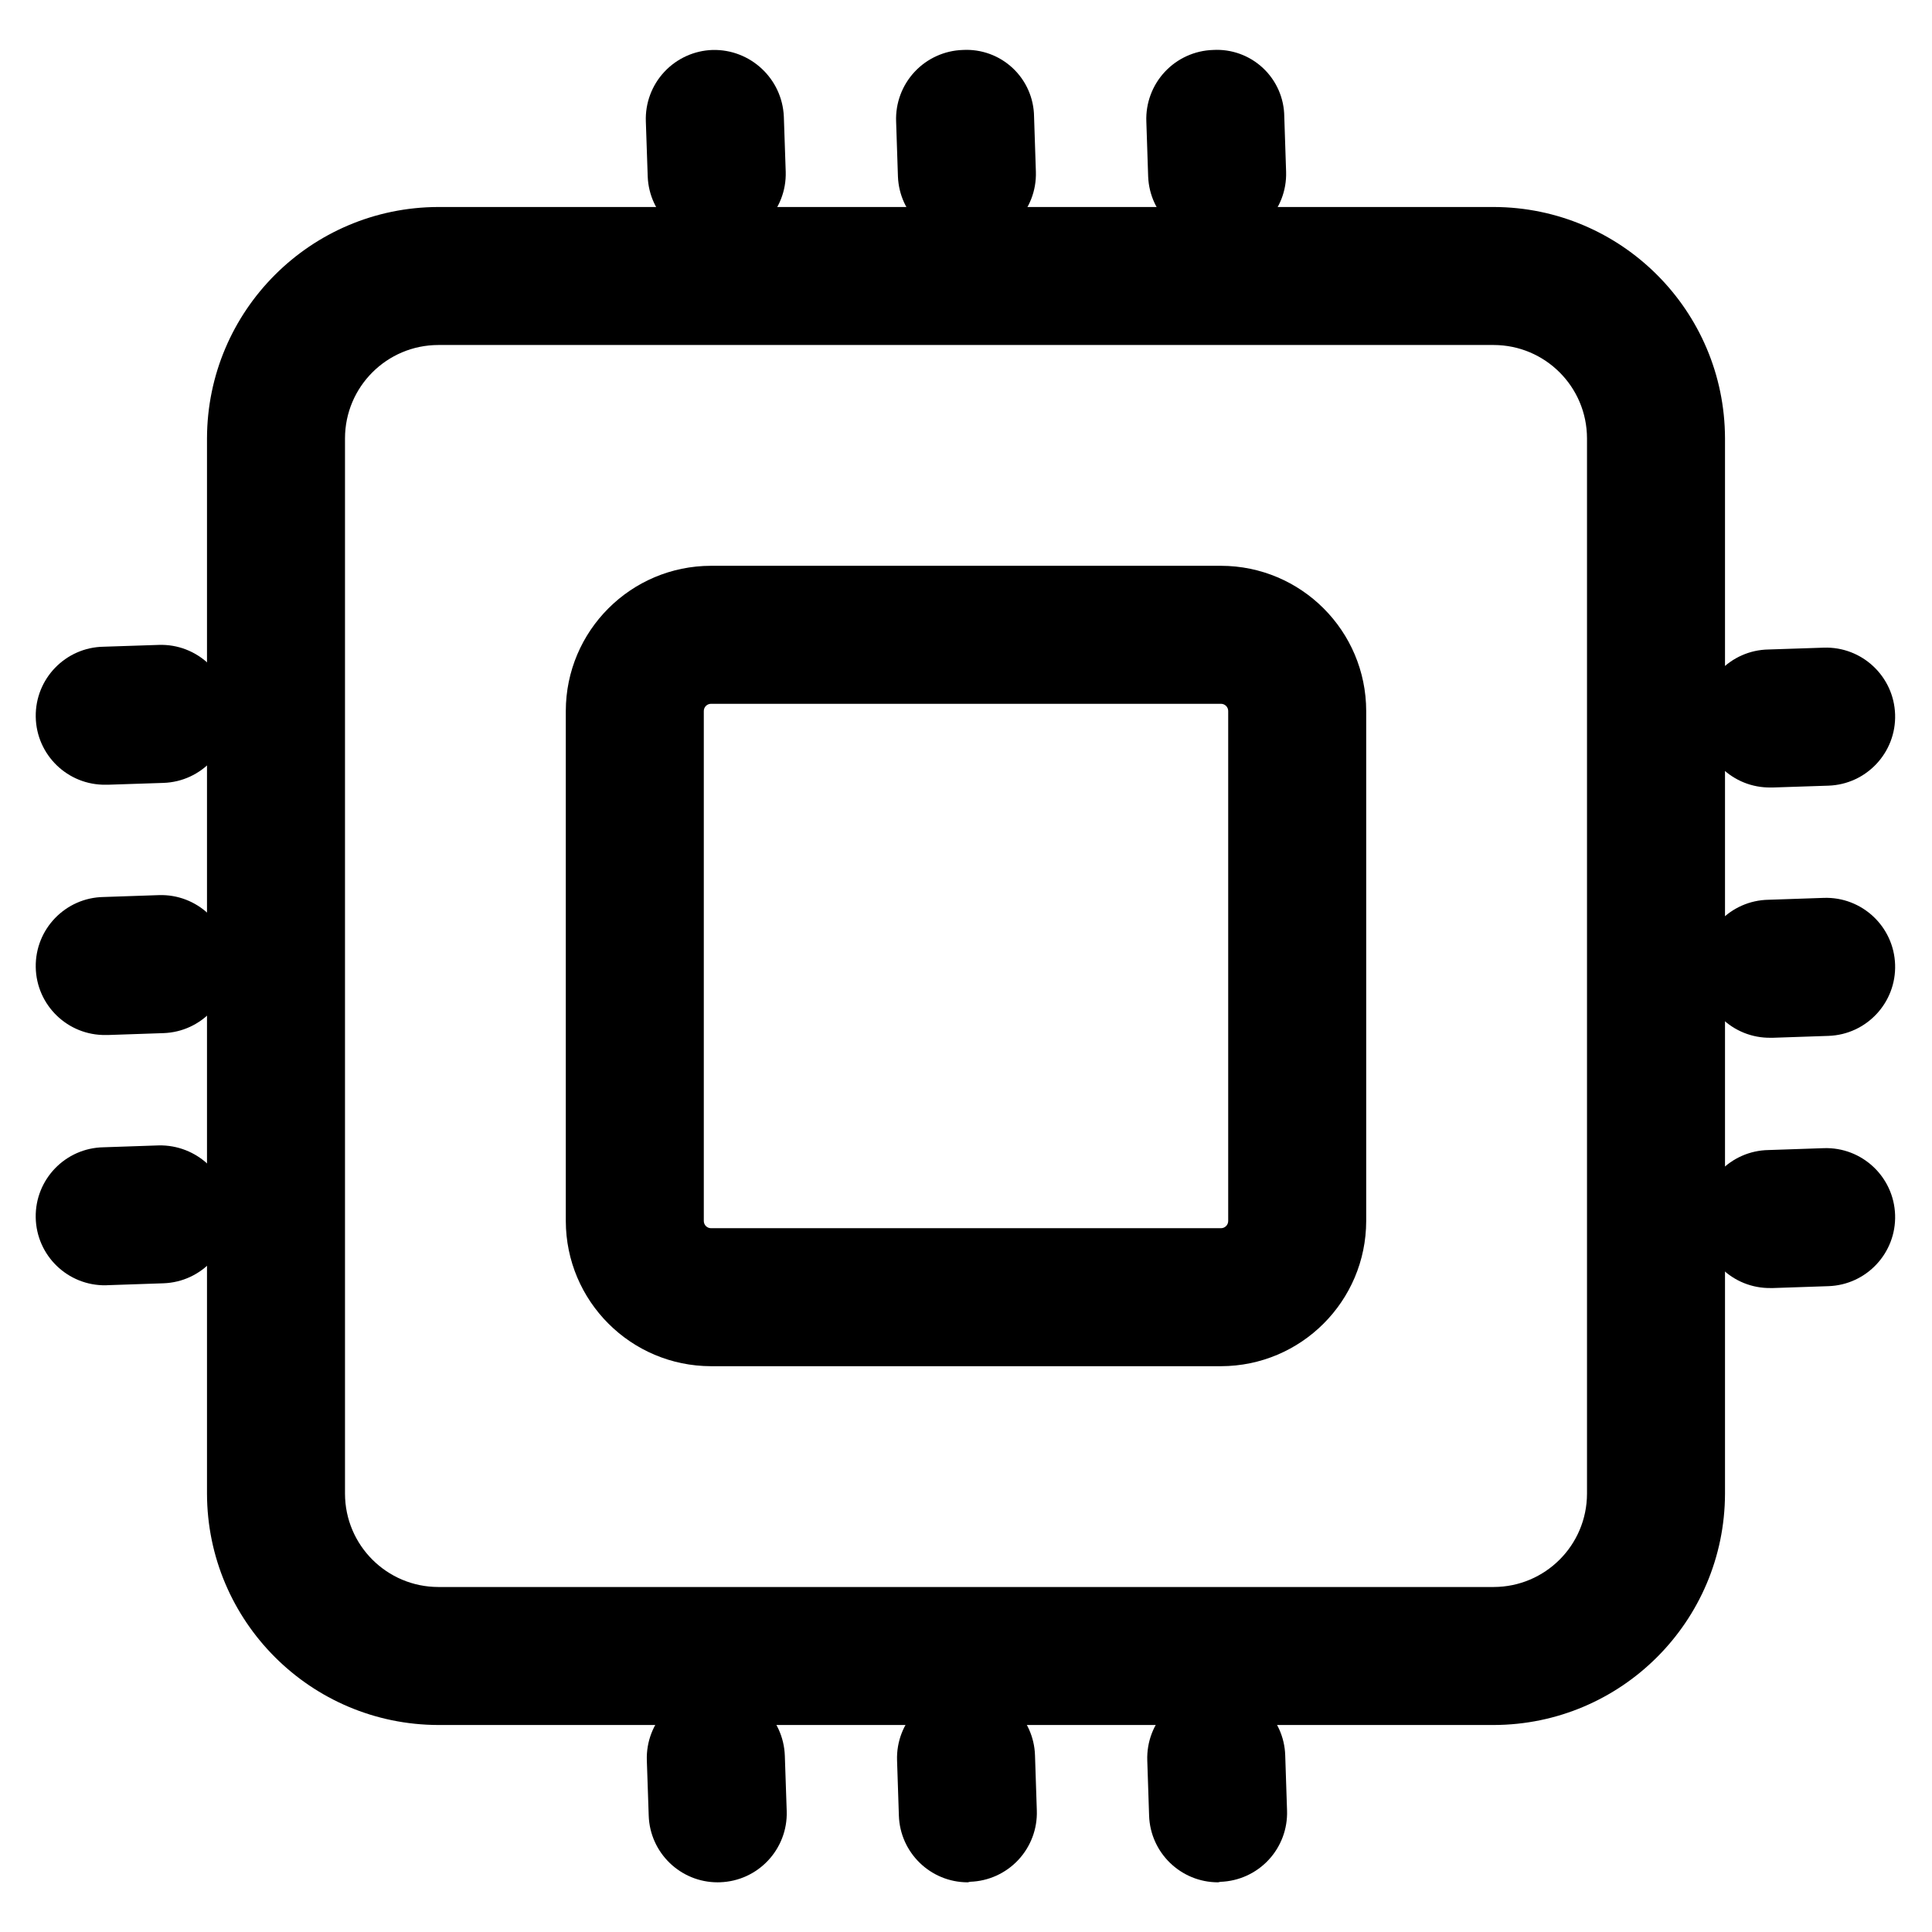
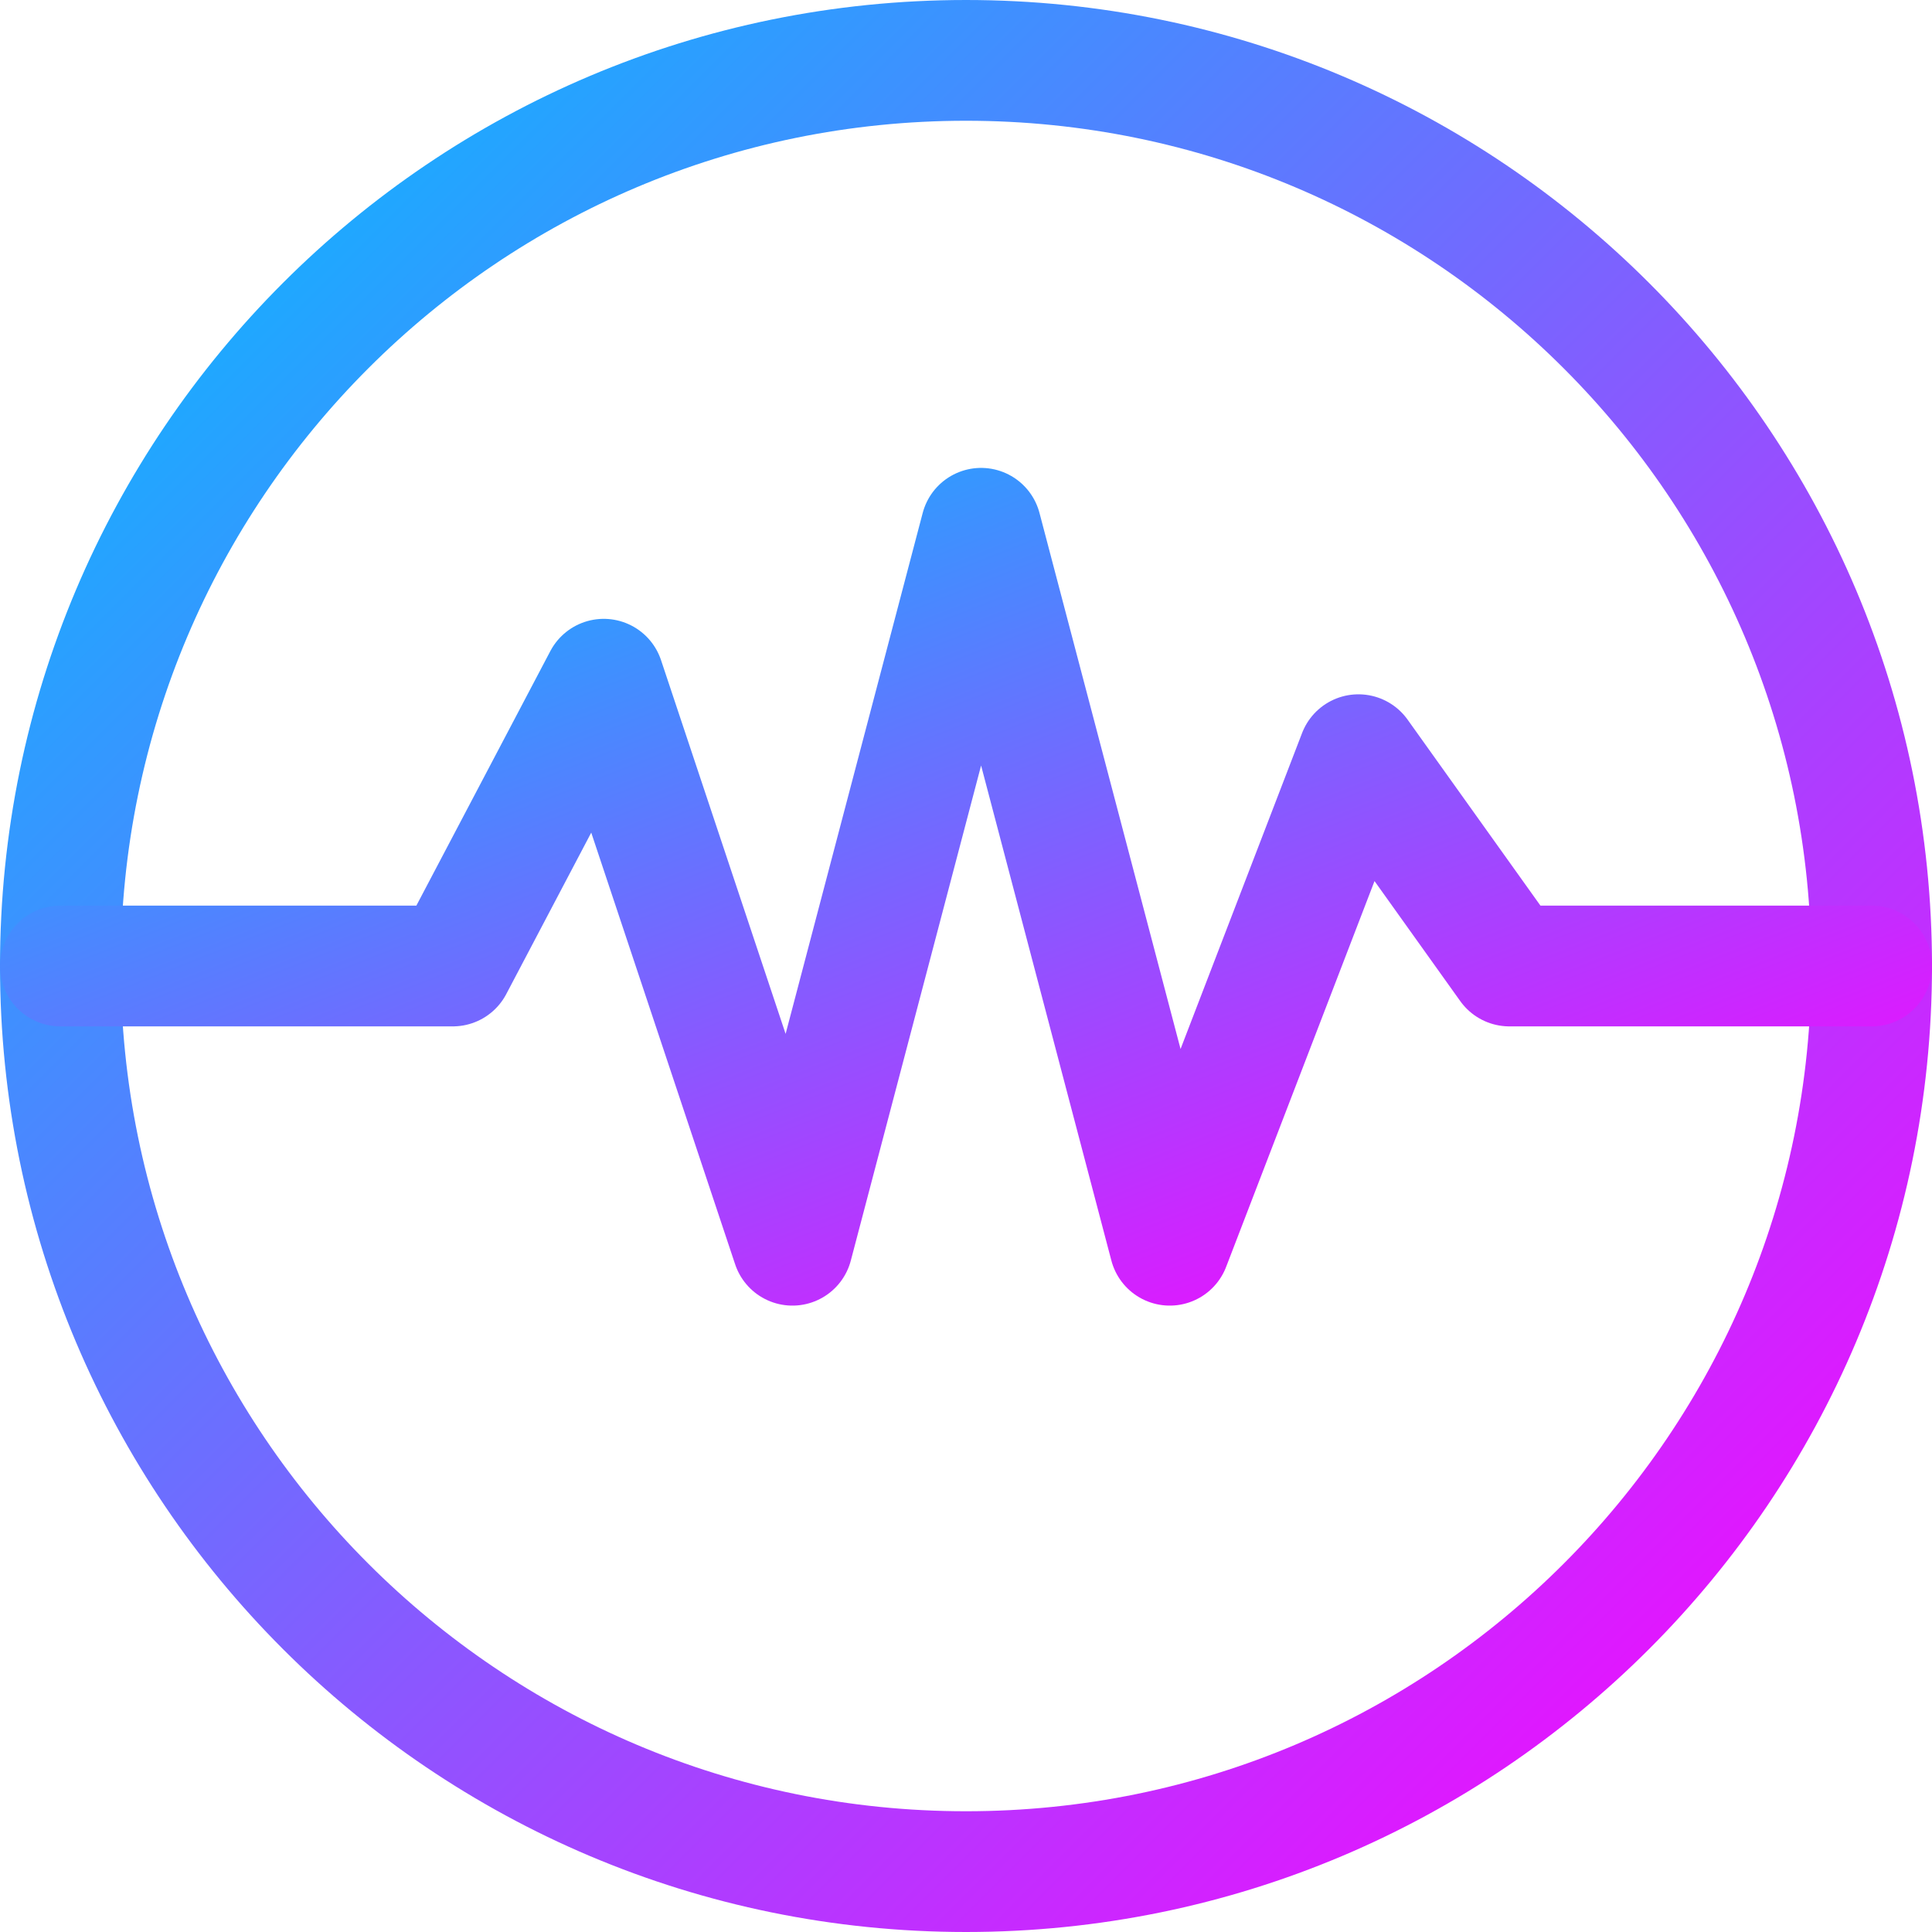
- <svg xmlns="http://www.w3.org/2000/svg" id="Layer_1" data-name="Layer 1" width="35" height="35" viewBox="0 0 35 35">
-   <path d="M27.059,31.25H7.941A4.2,4.2,0,0,1,3.75,27.059V7.941A4.2,4.2,0,0,1,7.941,3.75H27.059A4.2,4.2,0,0,1,31.25,7.941V27.059A4.2,4.2,0,0,1,27.059,31.25ZM7.941,6.25A1.693,1.693,0,0,0,6.25,7.941V27.059A1.693,1.693,0,0,0,7.941,28.75H27.059a1.693,1.693,0,0,0,1.691-1.691V7.941A1.693,1.693,0,0,0,27.059,6.25Z" />
-   <path d="M22.119,24.75H12.881a2.635,2.635,0,0,1-2.631-2.631V12.881a2.634,2.634,0,0,1,2.631-2.631h9.238a2.634,2.634,0,0,1,2.631,2.631v9.238A2.635,2.635,0,0,1,22.119,24.75Zm-9.238-12a.131.131,0,0,0-.131.131v9.238a.131.131,0,0,0,.131.131h9.238a.131.131,0,0,0,.131-.131V12.881a.131.131,0,0,0-.131-.131Z" />
-   <path d="M12.982,4.4A1.25,1.25,0,0,1,11.734,3.2l-.034-1A1.25,1.25,0,0,1,12.908.905,1.263,1.263,0,0,1,14.2,2.112l.034,1A1.252,1.252,0,0,1,13.025,4.4Z" />
-   <path d="M17.516,4.4A1.251,1.251,0,0,1,16.267,3.2l-.033-1A1.249,1.249,0,0,1,17.442.905a1.223,1.223,0,0,1,1.291,1.208l.033,1A1.25,1.25,0,0,1,17.558,4.4Z" />
-   <path d="M22.049,4.4A1.251,1.251,0,0,1,20.8,3.2l-.033-1A1.249,1.249,0,0,1,21.975.905a1.22,1.22,0,0,1,1.291,1.208l.033,1A1.25,1.25,0,0,1,22.091,4.4Z" />
-   <path d="M32.081,23.334a1.25,1.25,0,0,1-.041-2.5l1-.034a1.25,1.25,0,1,1,.083,2.5l-1,.034Z" />
-   <path d="M32.081,18.8a1.25,1.25,0,0,1-.042-2.5l1-.034a1.25,1.25,0,1,1,.085,2.5l-1,.034Z" />
-   <path d="M32.081,14.266a1.25,1.25,0,0,1-.041-2.5l1-.033a1.25,1.25,0,1,1,.083,2.5l-1,.033Z" />
-   <path d="M22.066,34.1a1.25,1.25,0,0,1-1.249-1.208l-.033-1A1.251,1.251,0,0,1,21.991,30.6,1.238,1.238,0,0,1,23.283,31.8l.033,1a1.249,1.249,0,0,1-1.207,1.291Z" />
-   <path d="M17.532,34.1a1.249,1.249,0,0,1-1.248-1.209l-.033-1a1.25,1.25,0,0,1,1.208-1.29A1.237,1.237,0,0,1,18.75,31.8l.033,1a1.249,1.249,0,0,1-1.208,1.29Z" />
-   <path d="M13,34.1a1.249,1.249,0,0,1-1.248-1.209l-.034-1a1.25,1.25,0,0,1,2.5-.082l.034,1a1.25,1.25,0,0,1-1.208,1.29Z" />
-   <path d="M1.918,14.216a1.25,1.25,0,0,1-.041-2.5l1-.033a1.25,1.25,0,1,1,.083,2.5l-1,.033Z" />
-   <path d="M1.918,18.75a1.25,1.25,0,0,1-.041-2.5l1-.034a1.25,1.25,0,1,1,.083,2.5l-1,.034Z" />
-   <path d="M1.918,23.284a1.25,1.25,0,0,1-.042-2.5l1-.034a1.269,1.269,0,0,1,1.292,1.206,1.251,1.251,0,0,1-1.207,1.292l-1,.034Z" />
+ <svg xmlns="http://www.w3.org/2000/svg" width="512" height="512" viewBox="0 0 512 512">
+   <defs>
+     <linearGradient id="grad" x1="0%" y1="0%" x2="100%" y2="100%">
+       <stop offset="0%" style="stop-color:#00BFFF; stop-opacity:1" />
+       <stop offset="100%" style="stop-color:#FF00FF; stop-opacity:1" />
+     </linearGradient>
+   </defs>
+   <circle cx="256" cy="256" r="240" stroke="url(#grad)" stroke-width="32" fill="none" />
+   <path d="M 16 256             L 120 256             L 160 180             L 210 330             L 260 140             L 310 330             L 360 200             L 400 256             L 496 256" stroke="url(#grad)" stroke-width="32" fill="none" stroke-linecap="round" stroke-linejoin="round" />
</svg>
